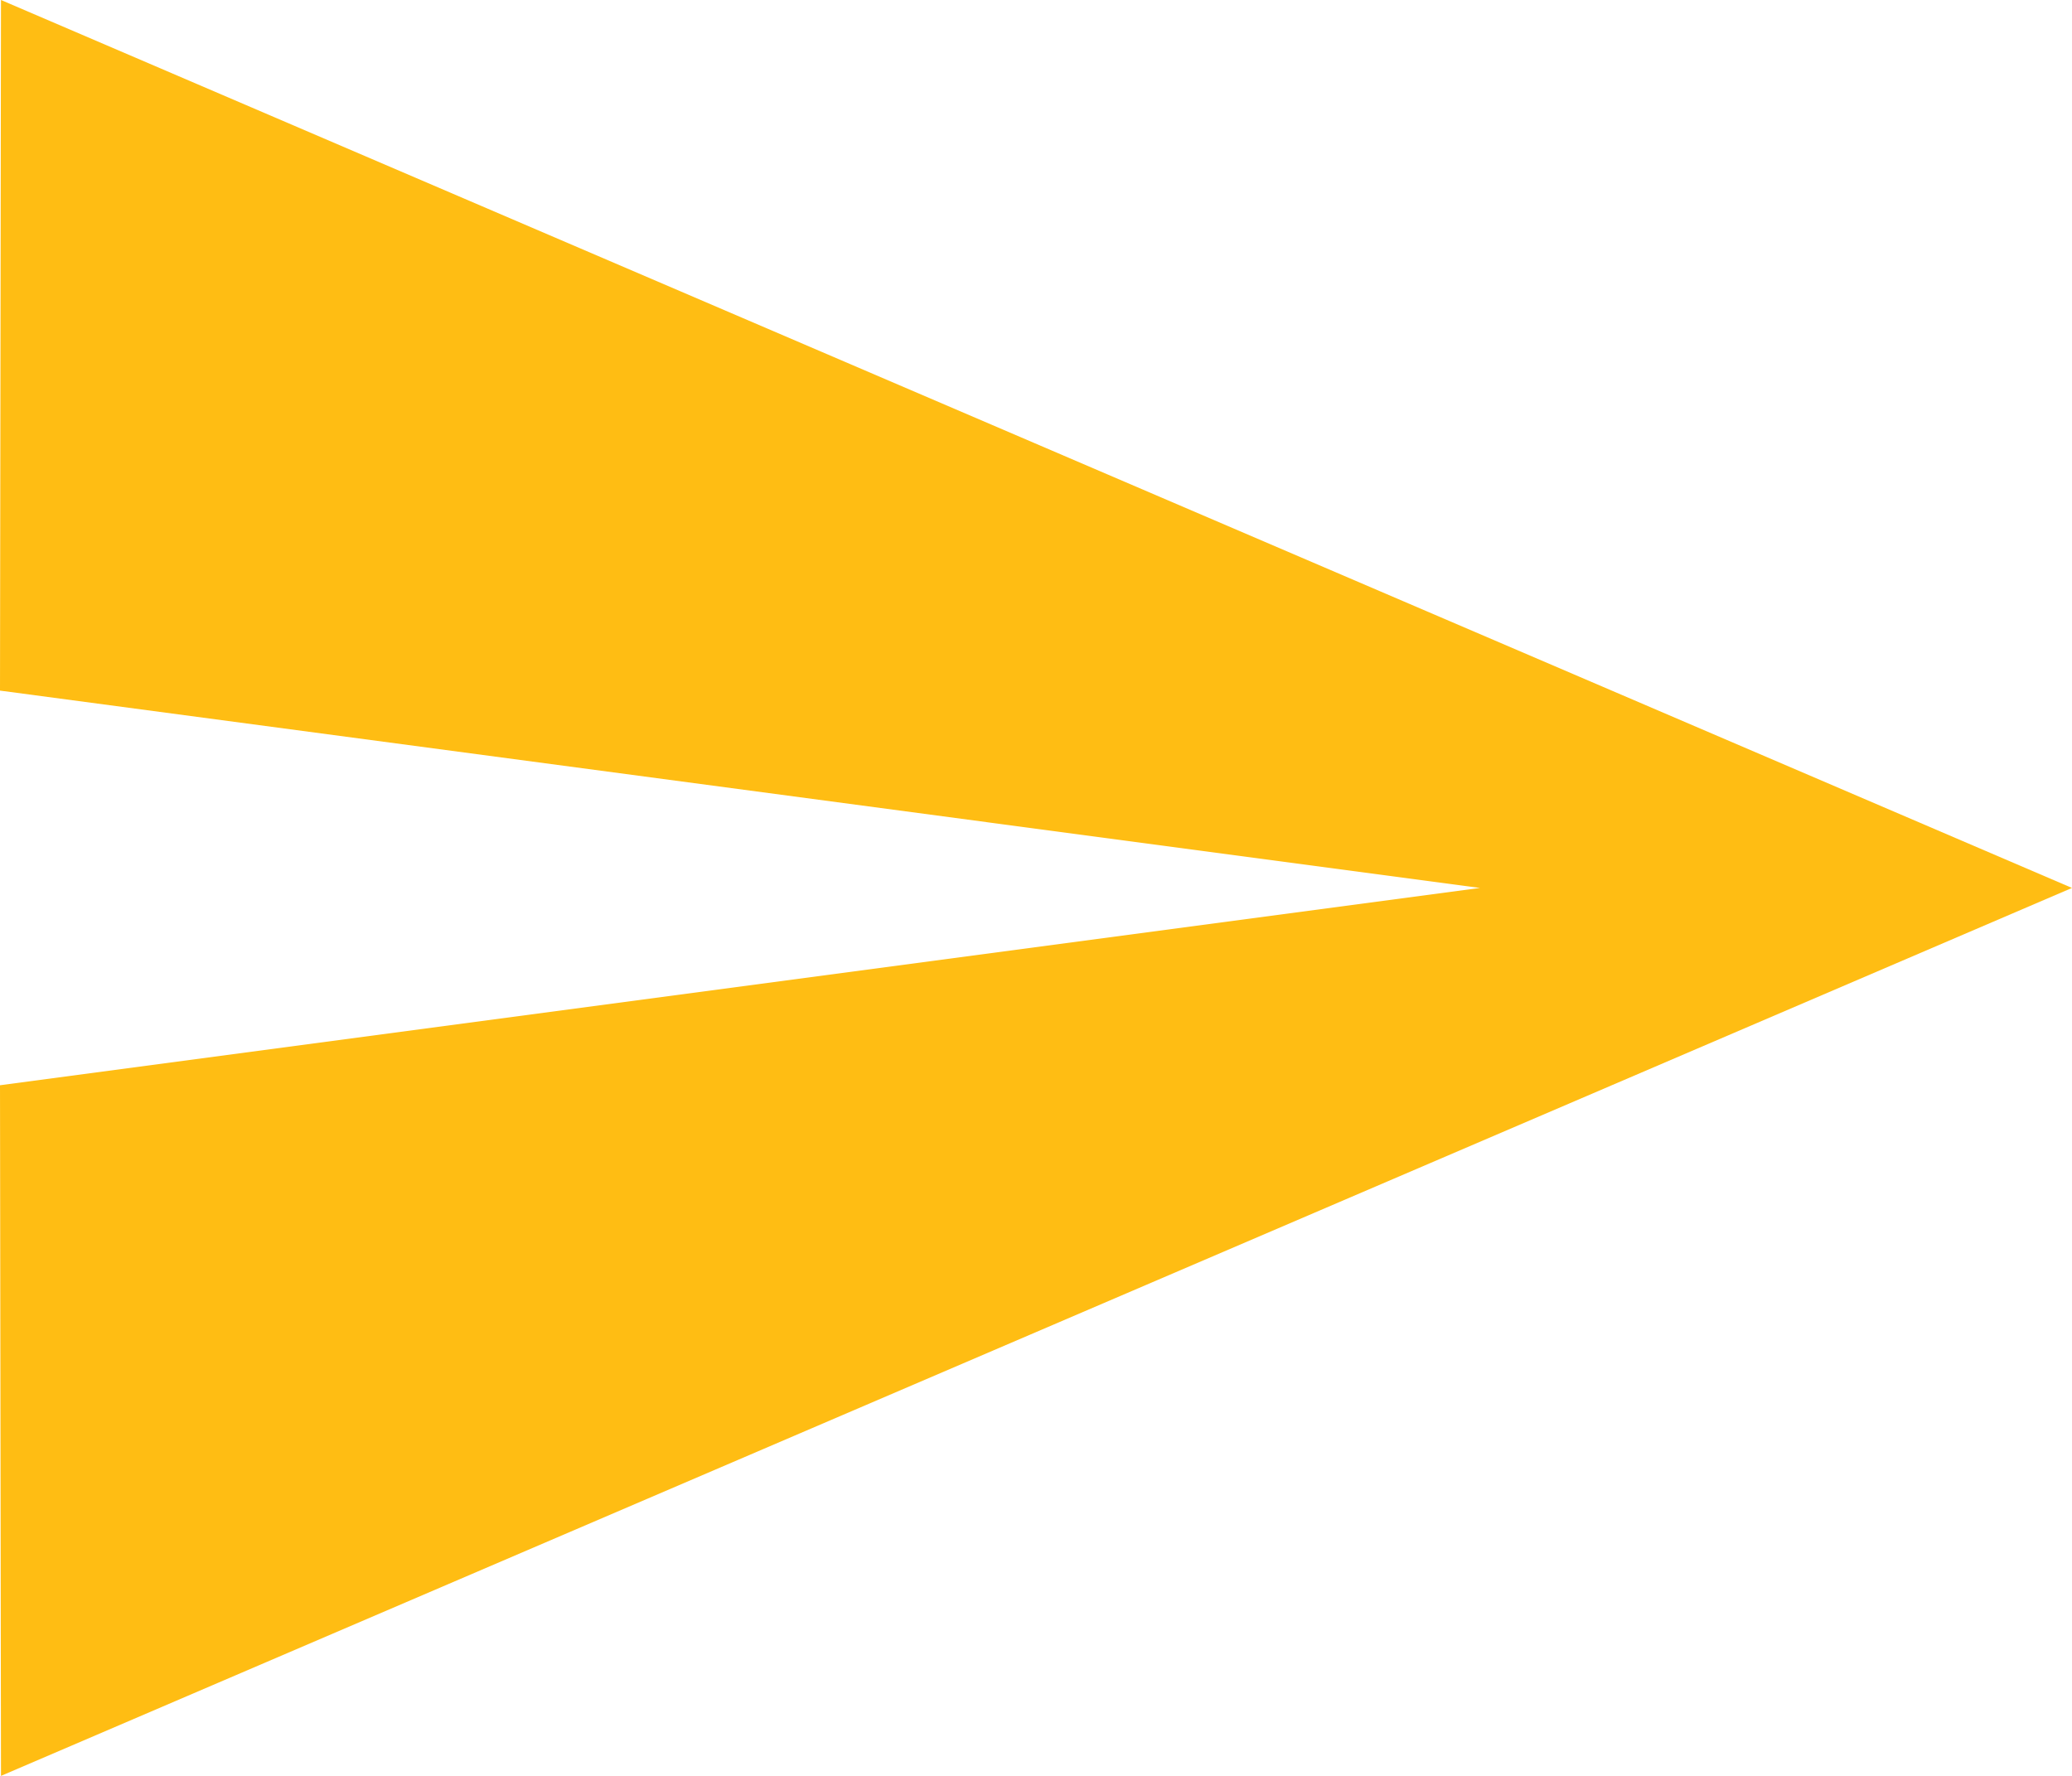
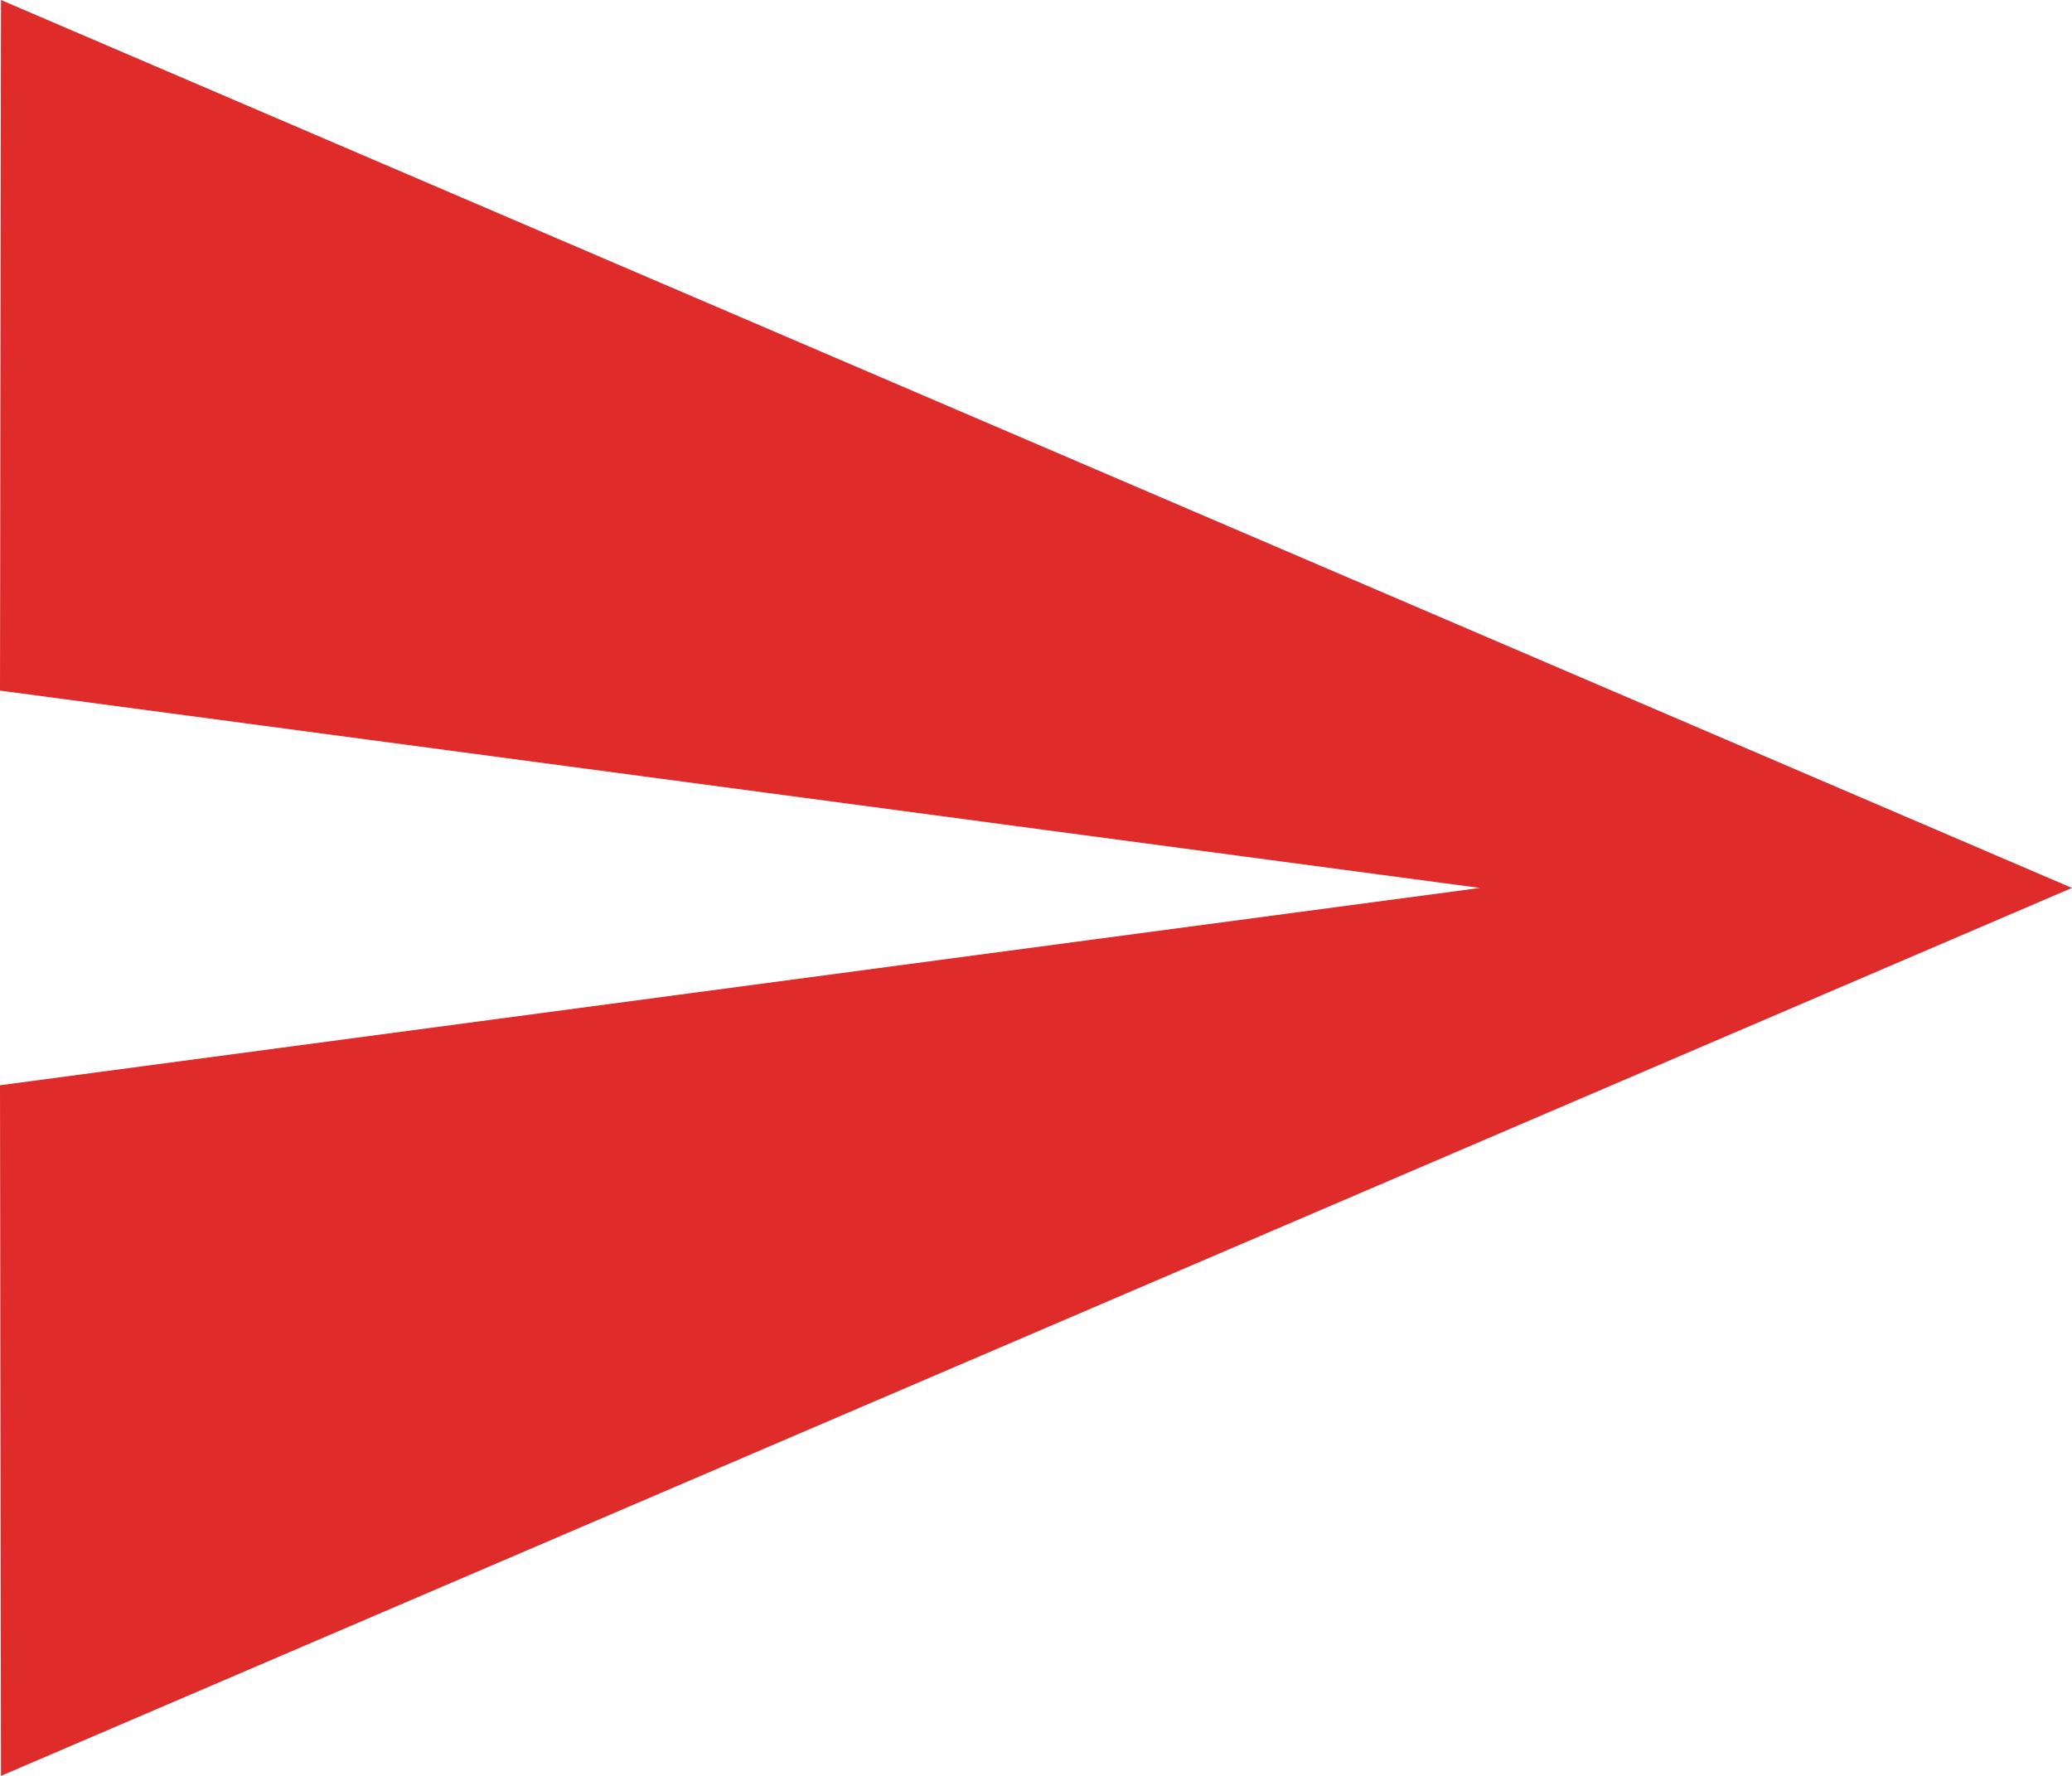
<svg xmlns="http://www.w3.org/2000/svg" width="21px" height="18px" viewBox="0 0 21 18" version="1.1">
  <defs />
  <g id="Page-1" stroke="none" stroke-width="1" fill="none" fill-rule="evenodd">
    <g id="Content" transform="translate(-338, -195)">
      <g id="ic_send" transform="translate(336, 192)">
        <g id="Icon-24px">
-           <polygon id="Shape" fill="#ffbd13" points="2.01 21 23 12 2.01 3 2 10 17 12 2 14" />
+           <polygon id="Shape" fill="#e02b2b" points="2.01 21 23 12 2.01 3 2 10 17 12 2 14" />
          <polygon id="Shape" points="0 0 24 0 24 24 0 24" />
        </g>
      </g>
    </g>
  </g>
</svg>
